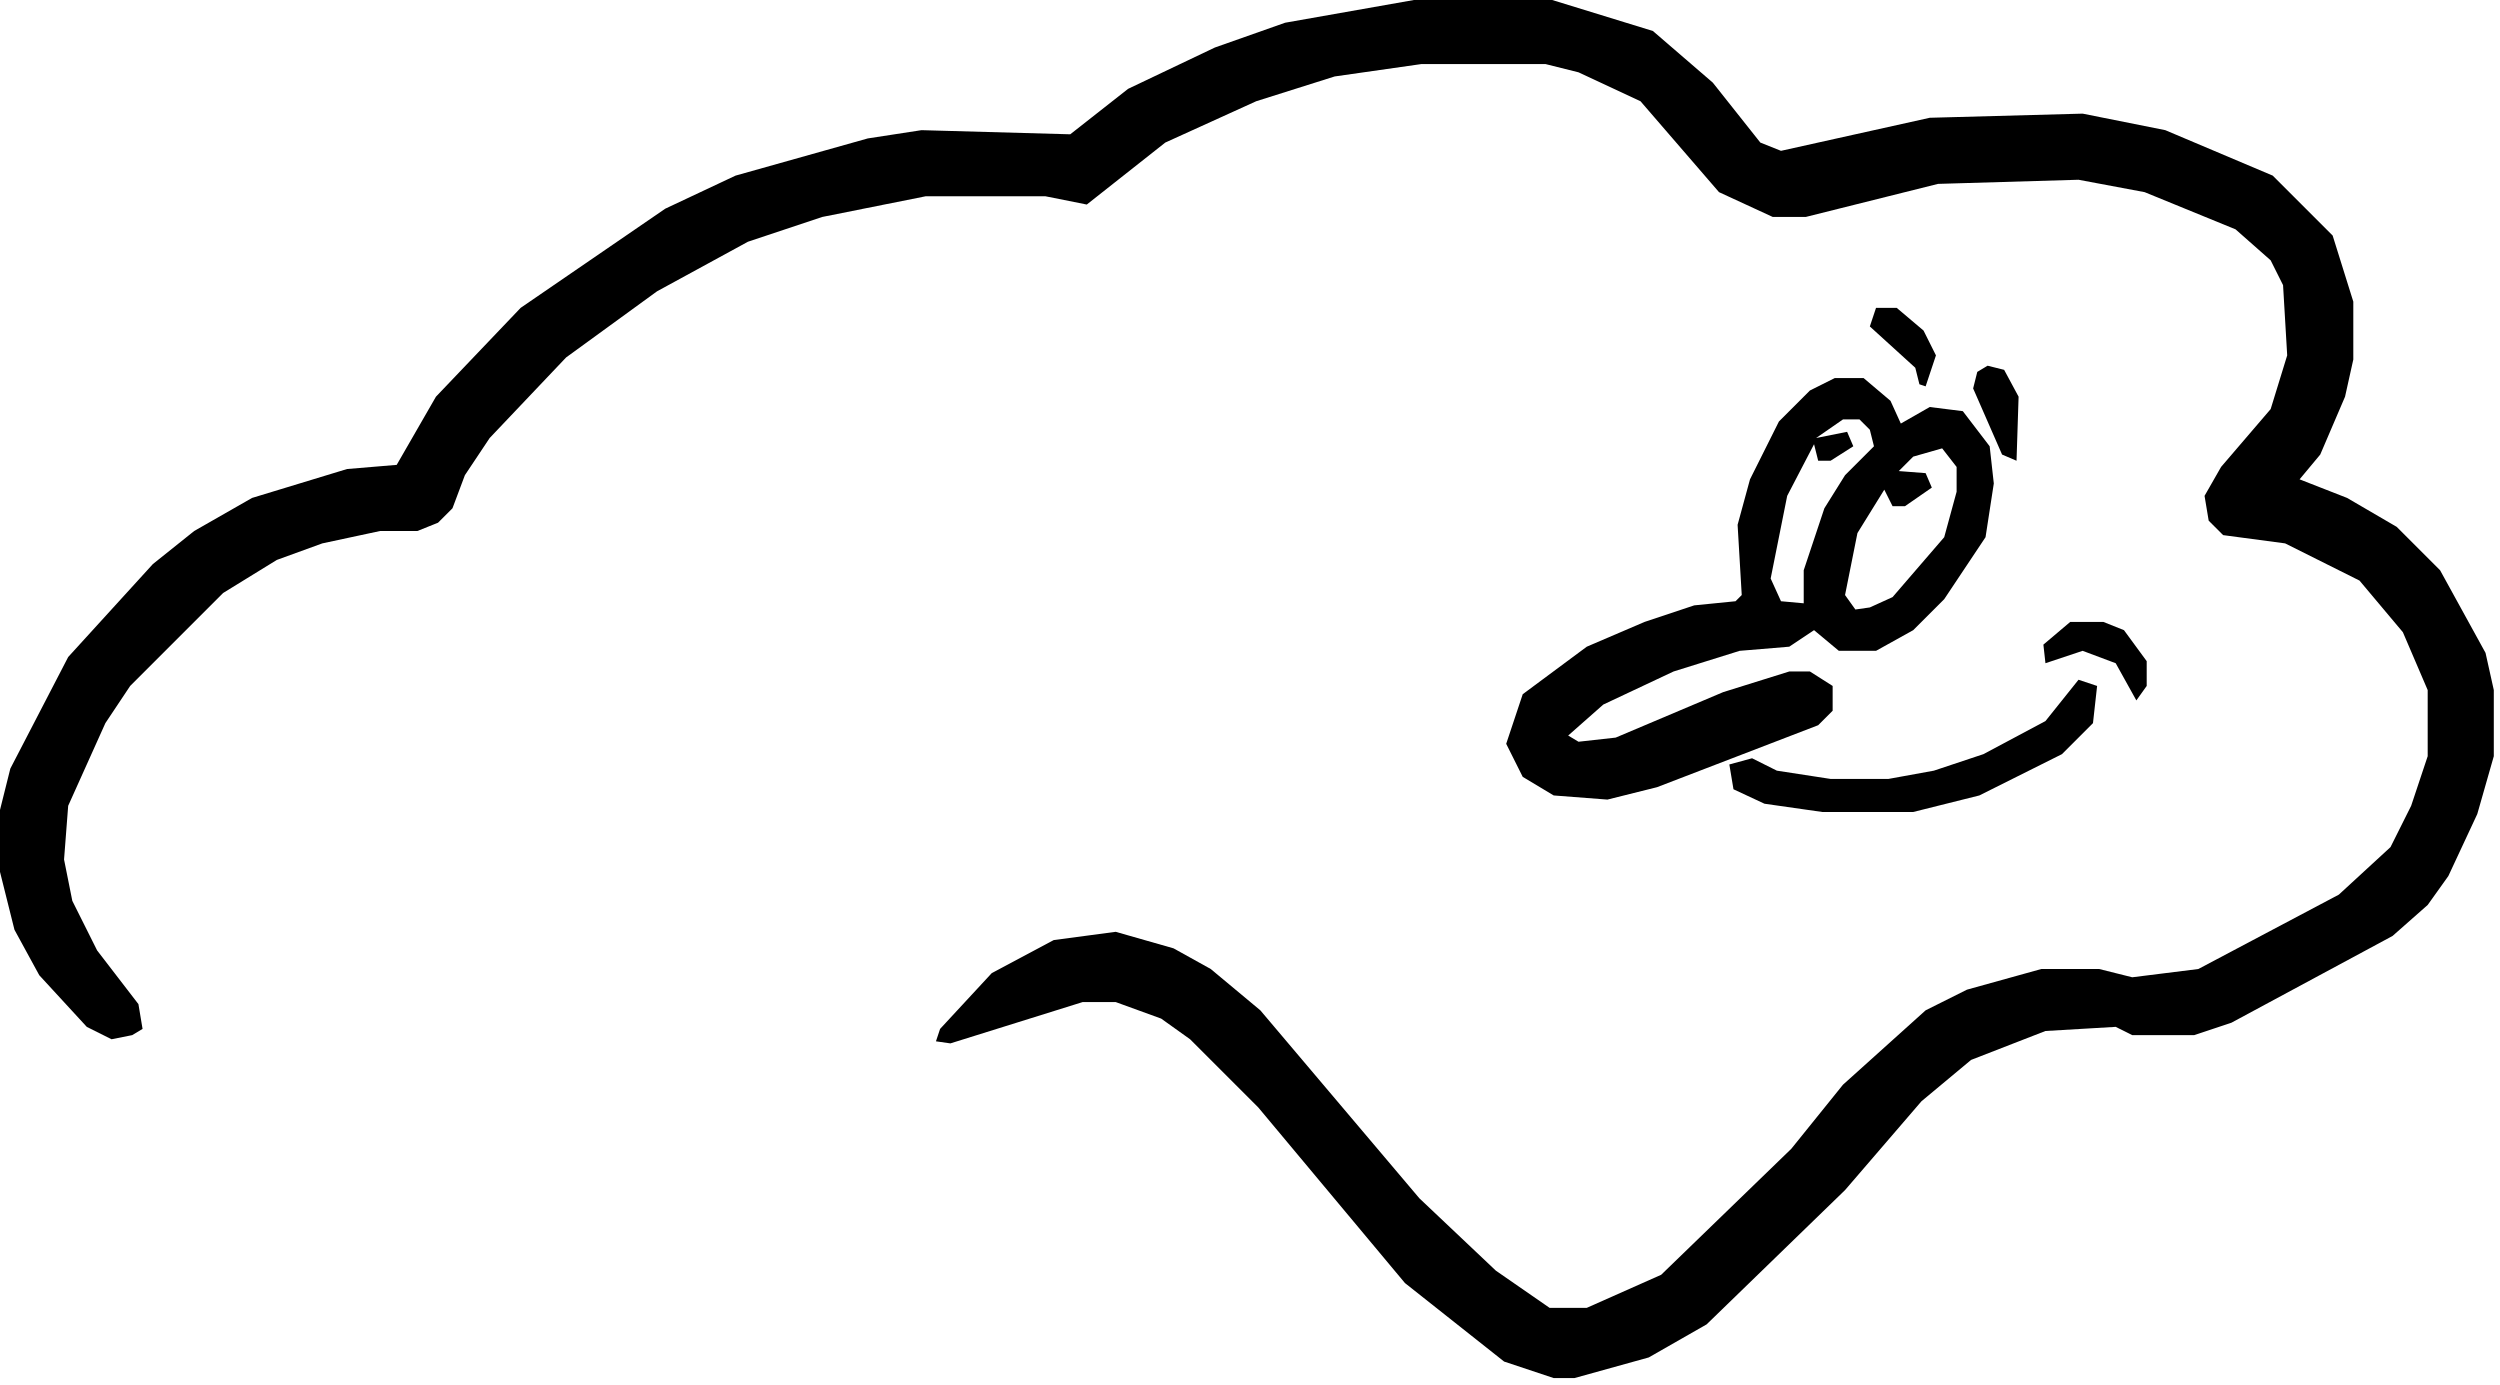
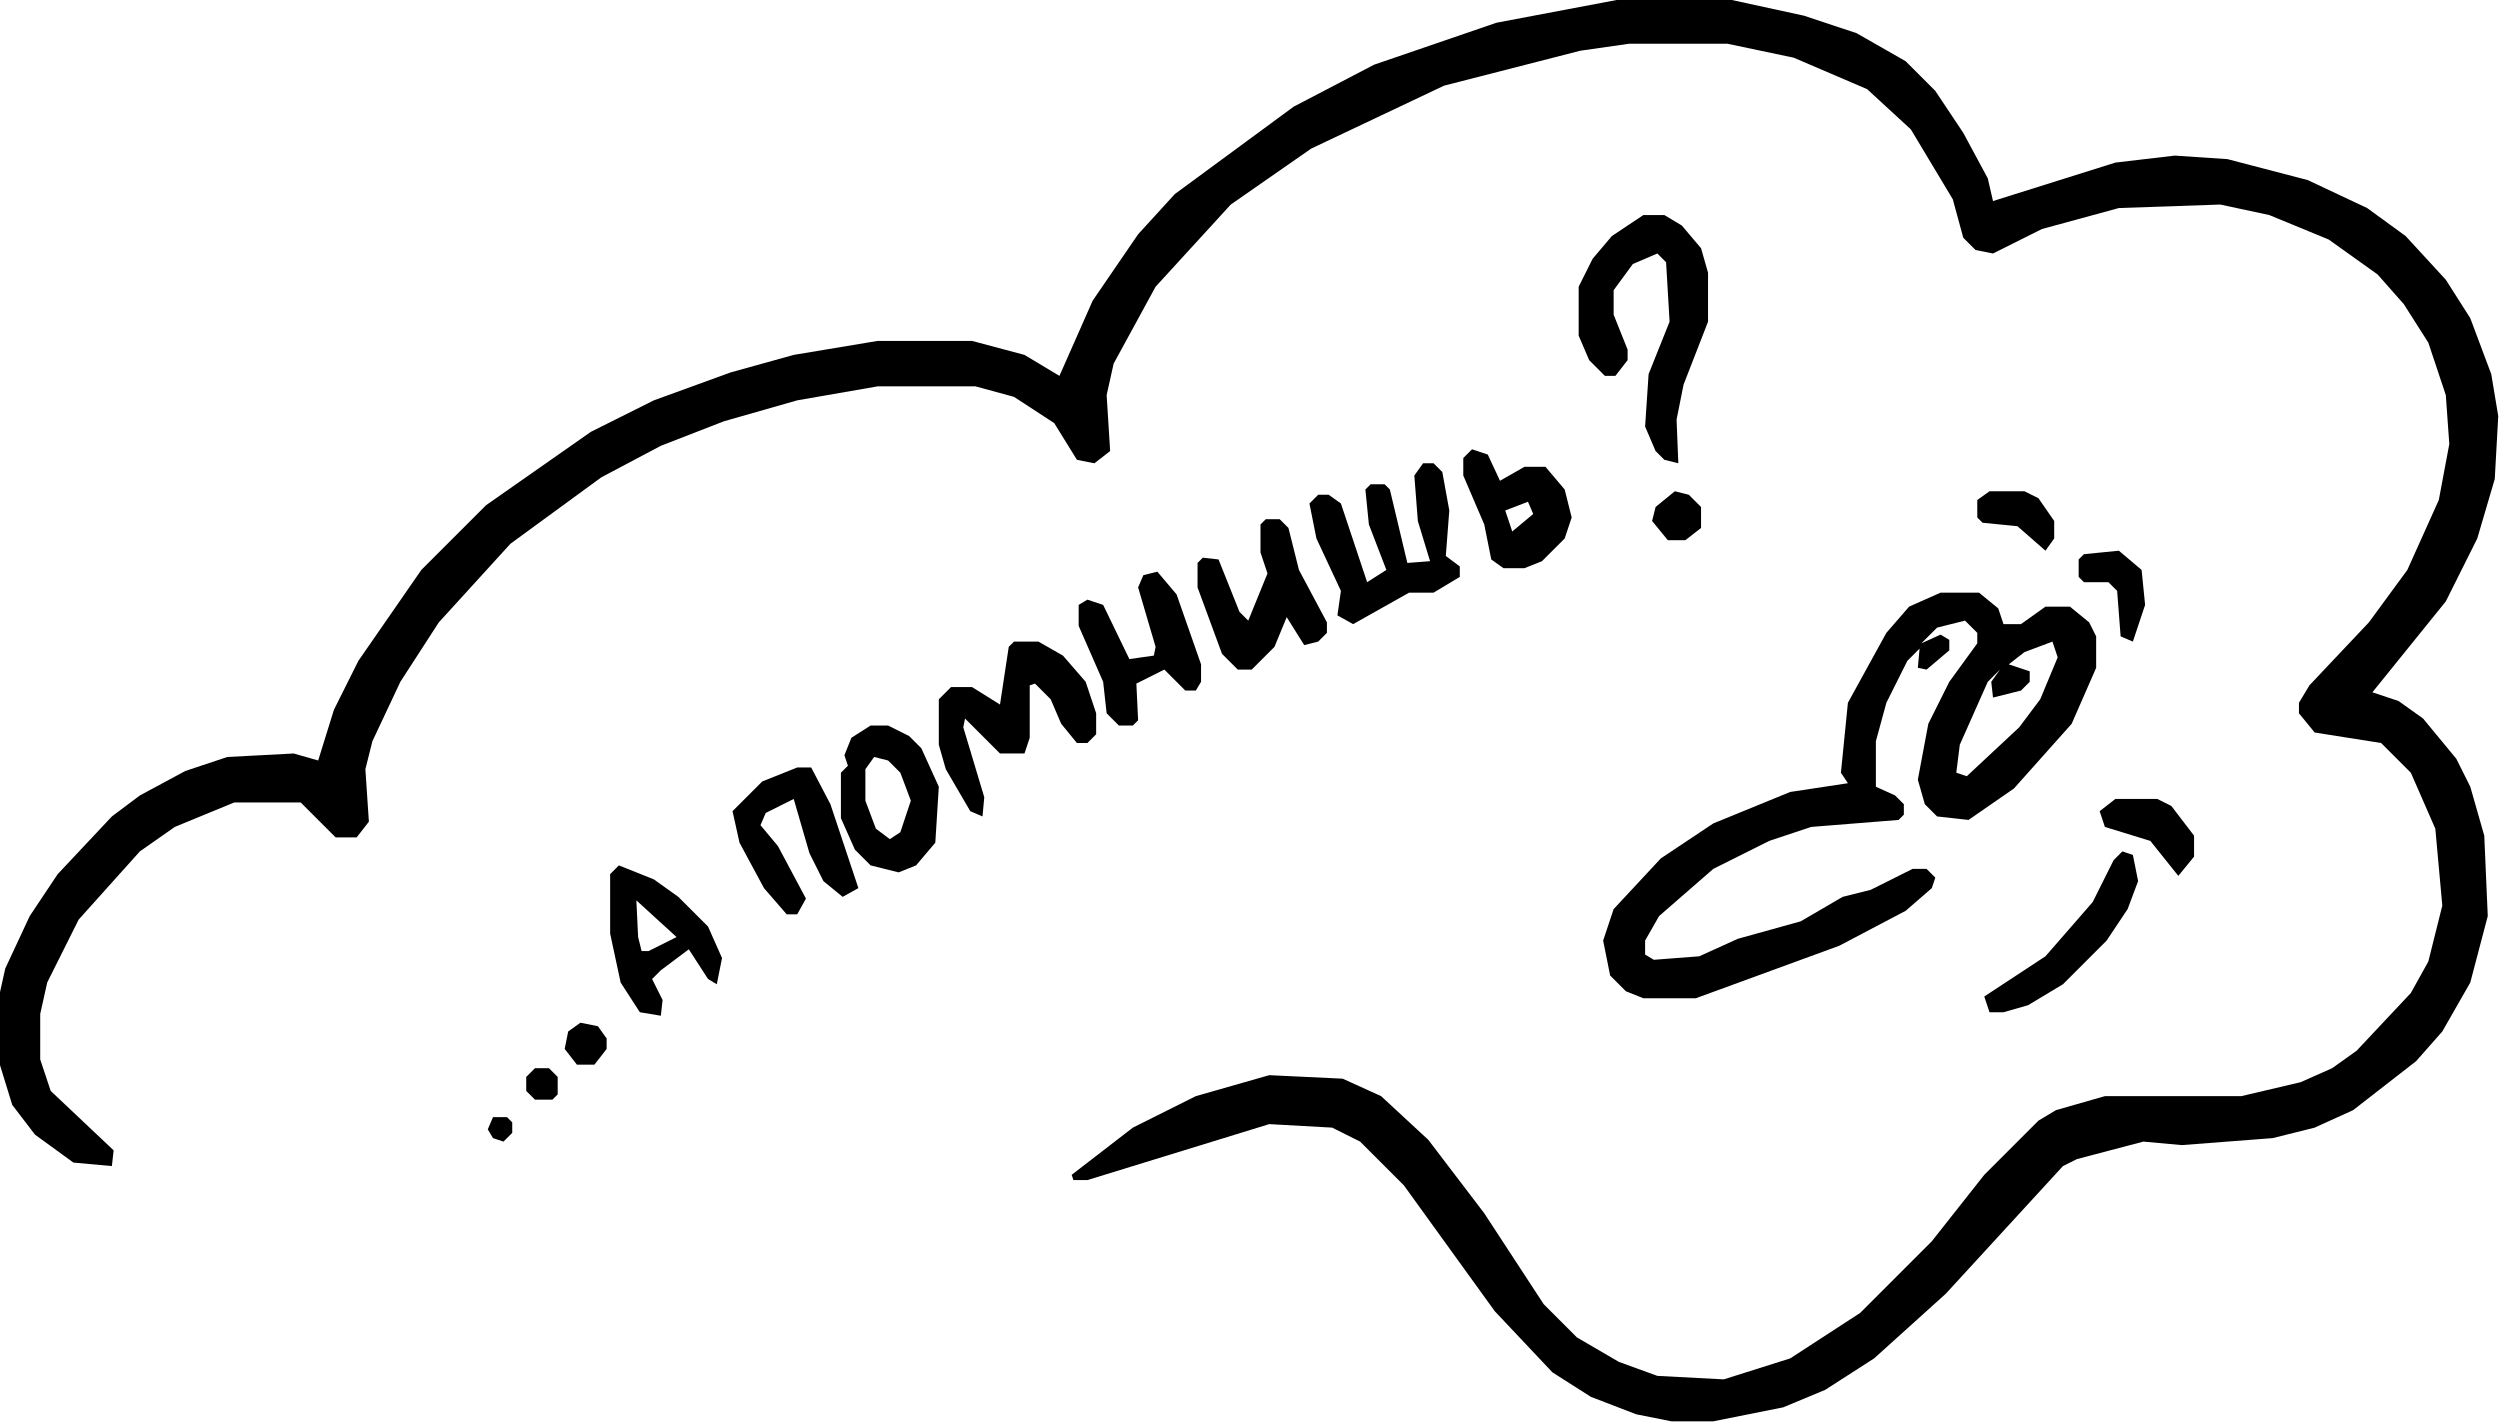
- <svg xmlns="http://www.w3.org/2000/svg" width="605" height="335" viewBox="0 0 605 335">
-   <path fill="black" fill-rule="evenodd" d="M381.0 333.5L376.0 333.5L364.0 329.5L340.0 310.5L304.5 268.0L288.0 251.5L281.0 246.5L270.0 242.5L262.0 242.5L230.0 252.5L226.5 252.0L227.5 249.0L240.0 235.5L255.0 227.5L270.0 225.5L284.0 229.5L293.0 234.5L305.0 244.5L343.5 290.0L362.0 307.5L375.0 316.5L384.0 316.5L402.0 308.5L433.5 278.0L446.0 262.5L466.0 244.5L476.0 239.5L494.0 234.5L508.0 234.5L516.0 236.5L532.0 234.5L566.0 216.5L578.5 205.0L583.5 195.0L587.5 183.0L587.5 167.0L581.5 153.0L571.0 140.5L553.0 131.5L538.0 129.5L534.5 126.0L533.5 120.0L537.5 113.0L549.5 99.0L553.5 86.0L552.5 69.0L549.5 63.0L541.0 55.5L519.0 46.5L503.0 43.5L469.0 44.5L437.0 52.5L429.0 52.5L416.0 46.5L397.0 24.5L382.0 17.5L374.0 15.5L344.0 15.5L323.0 18.5L304.0 24.5L282.0 34.5L263.0 49.5L253.0 47.5L224.0 47.5L199.0 52.5L181.0 58.5L159.0 70.5L137.0 86.5L118.5 106.0L112.5 115.0L109.5 123.0L106.0 126.5L101.0 128.5L92.0 128.5L78.0 131.5L67.0 135.5L54.0 143.5L31.5 166.0L25.5 175.0L16.5 195.0L15.5 208.0L17.5 218.0L23.5 230.0L33.5 243.0L34.5 249.0L32.0 250.5L27.0 251.5L21.0 248.5L9.5 236.0L3.5 225.0L-0.5 209.0L-0.5 198.0L2.5 186.0L16.5 159.0L37.0 136.5L47.0 128.5L61.0 120.5L84.0 113.5L96.0 112.5L105.5 96.0L126.0 74.5L161.0 50.5L178.0 42.5L210.0 33.5L223.0 31.5L259.0 32.5L273.0 21.5L294.0 11.5L311.0 5.5L345.0 -0.5L374.0 -0.5L400.0 7.5L414.5 20.0L426.0 34.5L431.0 36.5L467.0 28.5L504.0 27.5L524.0 31.5L550.0 42.5L564.5 57.0L569.5 73.0L569.5 87.0L567.5 96.0L561.5 110.0L556.5 116.0L568.0 120.5L580.0 127.5L590.5 138.0L601.5 158.0L603.5 167.0L603.5 183.0L599.5 197.0L592.5 212.0L587.5 219.0L579.0 226.5L540.0 247.5L531.0 250.5L516.0 250.5L512.0 248.5L495.0 249.5L477.0 256.5L465.0 266.5L446.5 288.0L413.0 320.5L399.0 328.5L381.0 333.5Z M466.0 93.5L464.5 93.0L463.5 89.0L452.5 79.0L454.0 74.5L459.0 74.5L465.5 80.0L468.5 86.0L466.0 93.5Z M488.0 111.5L484.5 110.0L477.5 94.0L478.5 90.0L481.0 88.5L485.0 89.5L488.5 96.0L488.0 111.5Z M389.0 193.5L376.0 192.5L368.5 188.0L364.5 180.0L368.5 168.0L384.0 156.5L398.0 150.5L410.0 146.5L420.0 145.5L421.5 144.0L420.5 127.0L423.5 116.0L430.5 102.0L438.0 94.5L444.0 91.5L451.0 91.5L457.5 97.0L460.0 102.5L467.0 98.5L475.0 99.5L481.5 108.0L482.5 117.0L480.5 130.0L470.5 145.0L463.0 152.5L454.0 157.5L445.0 157.5L439.0 152.5L433.0 156.5L421.0 157.5L405.0 162.5L388.0 170.5L379.5 178.0L382.0 179.5L391.0 178.5L417.0 167.5L433.0 162.5L438.0 162.5L443.5 166.0L443.5 172.0L440.0 175.5L401.0 190.5L389.0 193.5Z M436.5 146.0L436.5 138.0L441.5 123.0L446.5 115.0L453.5 108.0L452.5 104.0L450.0 101.5L446.0 101.5L439.5 106.0L447.0 104.5L448.5 108.0L443.0 111.5L440.0 111.5L439.0 107.5L432.5 120.0L428.5 140.0L431.0 145.5L436.5 146.0Z M452.5 147.0L458.0 144.5L470.5 130.0L473.5 119.0L473.5 113.0L470.0 108.5L463.0 110.5L459.5 114.0L466.0 114.5L467.5 118.0L461.0 122.5L458.0 122.5L456.0 118.5L449.5 129.0L446.5 144.0L449.0 147.5L452.5 147.0Z M517.0 169.5L512.0 160.5L504.0 157.5L495.0 160.5L494.5 156.0L501.0 150.5L509.0 150.5L514.0 152.5L519.5 160.0L519.5 166.0L517.0 169.5Z M463.0 196.5L441.0 196.5L427.0 194.5L419.5 191.0L418.5 185.0L424.0 183.5L430.0 186.5L443.0 188.5L457.0 188.5L468.0 186.5L480.0 182.5L495.0 174.5L503.0 164.5L507.5 166.0L506.5 175.0L499.0 182.5L479.0 192.5L463.0 196.5Z" />
+ <svg xmlns="http://www.w3.org/2000/svg" width="715" height="407" viewBox="0 0 715 407">
+   <path fill="black" fill-rule="evenodd" d="M490.0 406.5L478.0 406.5L468.0 404.5L455.0 399.5L444.0 392.5L427.5 375.0L401.5 339.0L389.0 326.5L381.0 322.5L363.0 321.5L311.0 337.5L307.0 337.5L306.5 336.0L324.0 322.5L342.0 313.5L363.0 307.5L384.0 308.5L395.0 313.5L408.5 326.0L424.5 347.0L441.5 373.0L451.0 382.5L463.0 389.5L474.0 393.5L493.0 394.5L512.0 388.5L532.0 375.5L552.5 355.0L567.5 336.0L583.0 320.5L588.0 317.5L602.0 313.5L641.0 313.5L658.0 309.5L667.0 305.5L674.0 300.5L689.5 284.0L694.5 275.0L698.5 259.0L696.5 237.0L689.5 221.0L681.0 212.5L662.0 209.5L657.5 204.0L657.5 201.0L660.5 196.0L677.5 178.0L688.5 163.0L697.5 143.0L700.5 127.0L699.5 113.0L694.5 98.0L687.5 87.0L680.0 78.5L666.0 68.5L649.0 61.5L635.0 58.5L606.0 59.5L584.0 65.5L570.0 72.5L565.0 71.5L561.5 68.0L558.5 57.0L546.5 37.0L534.0 25.5L513.0 16.5L494.0 12.5L466.0 12.5L452.0 14.5L413.0 24.5L375.0 42.5L352.0 58.5L330.5 82.0L318.5 104.0L316.5 113.0L317.5 129.0L313.0 132.5L308.0 131.5L301.5 121.0L290.0 113.5L279.0 110.5L251.0 110.5L228.0 114.5L207.0 120.5L189.0 127.5L172.0 136.5L146.0 155.5L125.5 178.0L114.5 195.0L106.5 212.0L104.5 220.0L105.5 235.0L102.0 239.5L96.0 239.5L86.0 229.5L67.0 229.5L50.0 236.5L40.0 243.5L22.5 263.0L13.5 281.0L11.5 290.0L11.5 303.0L14.5 312.0L32.5 329.0L32.0 333.5L21.0 332.5L10.0 324.5L3.5 316.0L-0.5 303.0L-0.5 286.0L1.5 277.0L8.5 262.0L16.5 250.0L32.0 233.5L40.0 227.5L53.0 220.5L65.0 216.5L84.0 215.5L91.0 217.5L95.5 203.0L102.5 189.0L120.5 163.0L139.0 144.5L169.0 123.5L187.0 114.5L209.0 106.5L227.0 101.5L251.0 97.5L278.0 97.5L293.0 101.5L303.0 107.5L312.5 86.0L325.5 67.0L336.0 55.5L370.0 30.5L393.0 18.5L428.0 6.5L465.0 -0.5L493.0 -0.5L516.0 4.5L531.0 9.5L545.0 17.5L553.5 26.0L561.5 38.0L568.5 51.0L570.0 57.5L605.0 46.5L622.0 44.5L637.0 45.5L660.0 51.5L677.0 59.5L688.0 67.5L699.5 80.0L706.5 91.0L712.5 107.0L714.5 119.0L713.5 137.0L708.5 154.0L699.5 172.0L678.5 198.0L686.0 200.5L693.0 205.5L702.5 217.0L706.5 225.0L710.5 239.0L711.5 262.0L706.5 281.0L698.5 295.0L691.0 303.5L673.0 317.5L662.0 322.5L650.0 325.5L624.0 327.5L613.0 326.5L594.0 331.5L590.0 333.5L556.5 370.0L536.0 388.5L522.0 397.5L510.0 402.5L490.0 406.5Z M480.0 132.5L476.0 131.5L473.5 129.0L470.5 122.0L471.5 107.0L477.5 92.0L476.5 75.0L474.0 72.5L467.0 75.5L461.5 83.0L461.5 90.0L465.5 100.0L465.5 103.0L462.0 107.5L459.0 107.5L454.5 103.0L451.5 96.0L451.5 82.0L455.5 74.0L461.0 67.5L470.0 61.5L476.0 61.5L481.0 64.5L486.5 71.0L488.5 78.0L488.5 92.0L481.5 110.0L479.5 120.0L480.0 132.5Z M436.0 162.5L430.0 162.5L426.5 160.0L424.5 150.0L418.5 136.0L418.5 131.0L421.0 128.5L425.5 130.0L429.0 137.5L436.0 133.5L442.0 133.5L447.5 140.0L449.5 148.0L447.5 154.0L441.0 160.5L436.0 162.5Z M387.0 178.5L382.5 176.0L383.5 169.0L376.5 154.0L374.5 144.0L377.0 141.5L380.0 141.5L383.5 144.0L391.0 166.5L396.5 163.0L391.5 150.0L390.5 140.0L392.0 138.5L396.0 138.5L397.5 140.0L402.5 161.0L409.0 160.5L405.5 149.0L404.5 136.0L407.0 132.5L410.0 132.5L412.5 135.0L414.5 146.0L413.5 159.0L417.5 162.0L417.5 165.0L410.0 169.5L403.0 169.5L387.0 178.5Z M482.0 154.5L477.0 154.5L472.5 149.0L473.5 145.0L479.0 140.5L483.0 141.5L486.5 145.0L486.5 151.0L482.0 154.5Z M585.0 157.5L577.0 150.5L567.0 149.5L565.5 148.0L565.5 143.0L569.0 140.5L579.0 140.5L583.0 142.5L587.5 149.0L587.5 154.0L585.0 157.5Z M432.5 152.0L438.5 147.0L437.0 143.5L430.5 146.0L432.5 152.0Z M358.0 191.5L354.0 191.5L349.5 187.0L342.5 168.0L342.5 161.0L344.0 159.5L348.5 160.0L354.5 175.0L357.0 177.5L362.5 164.0L360.5 158.0L360.5 150.0L362.0 148.5L366.0 148.5L368.5 151.0L371.5 163.0L379.5 178.0L379.5 181.0L377.0 183.5L373.0 184.5L368.0 176.5L364.5 185.0L358.0 191.5Z M610.0 183.5L606.5 182.0L605.5 169.0L603.0 166.5L596.0 166.5L594.5 165.0L594.5 160.0L596.0 158.5L606.0 157.5L612.5 163.0L613.5 173.0L610.0 183.5Z M324.0 207.5L320.0 207.5L316.5 204.0L315.5 195.0L308.5 179.0L308.5 173.0L311.0 171.5L315.5 173.0L323.0 188.5L330.0 187.5L330.5 185.0L325.5 168.0L327.0 164.5L331.0 163.5L336.5 170.0L343.5 190.0L343.5 195.0L342.0 197.5L339.0 197.5L333.0 191.5L325.0 195.5L325.5 206.0L324.0 207.5Z M485.0 285.5L470.0 285.5L465.0 283.5L460.5 279.0L458.5 269.0L461.5 260.0L475.0 245.5L490.0 235.5L512.0 226.5L528.5 224.0L526.5 221.0L528.5 201.0L539.5 181.0L546.0 173.5L555.0 169.5L566.0 169.5L571.5 174.0L573.0 178.5L578.0 178.5L585.0 173.5L592.0 173.5L597.5 178.0L599.5 182.0L599.5 191.0L592.5 207.0L576.0 225.5L563.0 234.5L554.0 233.5L550.5 230.0L548.5 223.0L551.5 207.0L557.5 195.0L565.5 184.0L565.5 181.0L562.0 177.5L554.0 179.5L549.5 184.0L555.0 181.5L557.5 183.0L557.5 186.0L551.0 191.5L548.5 191.0L549.0 185.5L545.5 189.0L539.5 201.0L536.5 212.0L536.5 225.0L542.0 227.5L544.5 230.0L544.5 233.0L543.0 234.5L518.0 236.5L506.0 240.5L490.0 248.5L474.5 262.0L470.5 269.0L470.5 273.0L473.0 274.5L486.0 273.5L497.0 268.5L515.0 263.5L527.0 256.5L535.0 254.5L547.0 248.5L551.0 248.5L553.5 251.0L552.5 254.0L545.0 260.5L526.0 270.5L485.0 285.5Z M281.0 233.5L277.5 232.0L270.5 220.0L268.5 213.0L268.5 200.0L272.0 196.5L278.0 196.5L286.0 201.5L288.5 185.0L290.0 183.5L297.0 183.5L304.0 187.5L310.5 195.0L313.5 204.0L313.5 210.0L311.0 212.5L308.0 212.5L303.5 207.0L300.5 200.0L296.0 195.5L294.5 196.0L294.5 211.0L293.0 215.5L286.0 215.5L276.0 205.5L275.5 208.0L281.5 228.0L281.0 233.5Z M562.5 222.0L577.5 208.0L583.5 200.0L588.5 188.0L587.0 183.5L579.0 186.5L574.5 190.0L580.5 192.0L580.5 195.0L578.0 197.5L570.0 199.5L569.5 195.0L572.0 191.5L568.5 195.0L560.5 213.0L559.5 221.0L562.5 222.0Z M257.0 249.5L249.0 247.5L244.5 243.0L240.5 234.0L240.5 221.0L242.5 219.0L241.5 216.0L243.5 211.0L249.0 207.5L254.0 207.5L260.0 210.5L263.5 214.0L268.5 225.0L267.5 241.0L262.0 247.5L257.0 249.5Z M254.5 240.0L257.5 238.0L260.5 229.0L257.5 221.0L254.0 217.5L250.0 216.5L247.5 220.0L247.5 229.0L250.5 237.0L254.5 240.0Z M228.0 261.5L225.0 261.5L218.5 254.0L211.5 241.0L209.5 232.0L218.0 223.5L228.0 219.5L232.0 219.5L237.5 230.0L245.5 254.0L241.0 256.5L235.5 252.0L231.5 244.0L227.0 228.5L219.0 232.5L217.5 236.0L222.5 242.0L230.5 257.0L228.0 261.5Z M623.0 250.5L615.0 240.5L602.0 236.5L600.5 232.0L605.0 228.5L617.0 228.5L621.0 230.5L627.5 239.0L627.5 245.0L623.0 250.5Z M573.0 289.5L569.0 289.5L567.5 285.0L585.0 273.5L598.5 258.0L604.5 246.0L607.0 243.5L610.0 244.5L611.5 252.0L608.5 260.0L602.5 269.0L590.0 281.5L580.0 287.5L573.0 289.5Z M189.0 290.5L183.0 289.5L177.5 281.0L174.5 267.0L174.5 250.0L177.0 247.5L187.0 251.5L194.0 256.5L202.5 265.0L206.5 274.0L205.0 281.5L202.5 280.0L197.0 271.5L189.0 277.5L186.5 280.0L189.5 286.0L189.0 290.5Z M185.5 272.0L193.5 268.0L182.0 257.5L182.5 268.0L183.5 272.0L185.5 272.0Z M170.0 304.5L165.0 304.5L161.5 300.0L162.5 295.0L166.0 292.5L171.0 293.5L173.5 297.0L173.5 300.0L170.0 304.5Z M158.0 314.5L153.0 314.5L150.5 312.0L150.5 308.0L153.0 305.5L157.0 305.5L159.5 308.0L159.5 313.0L158.0 314.5Z M144.0 326.5L141.0 325.5L139.5 323.0L141.0 319.5L145.0 319.5L146.5 321.0L146.5 324.0L144.0 326.5Z" />
</svg>
